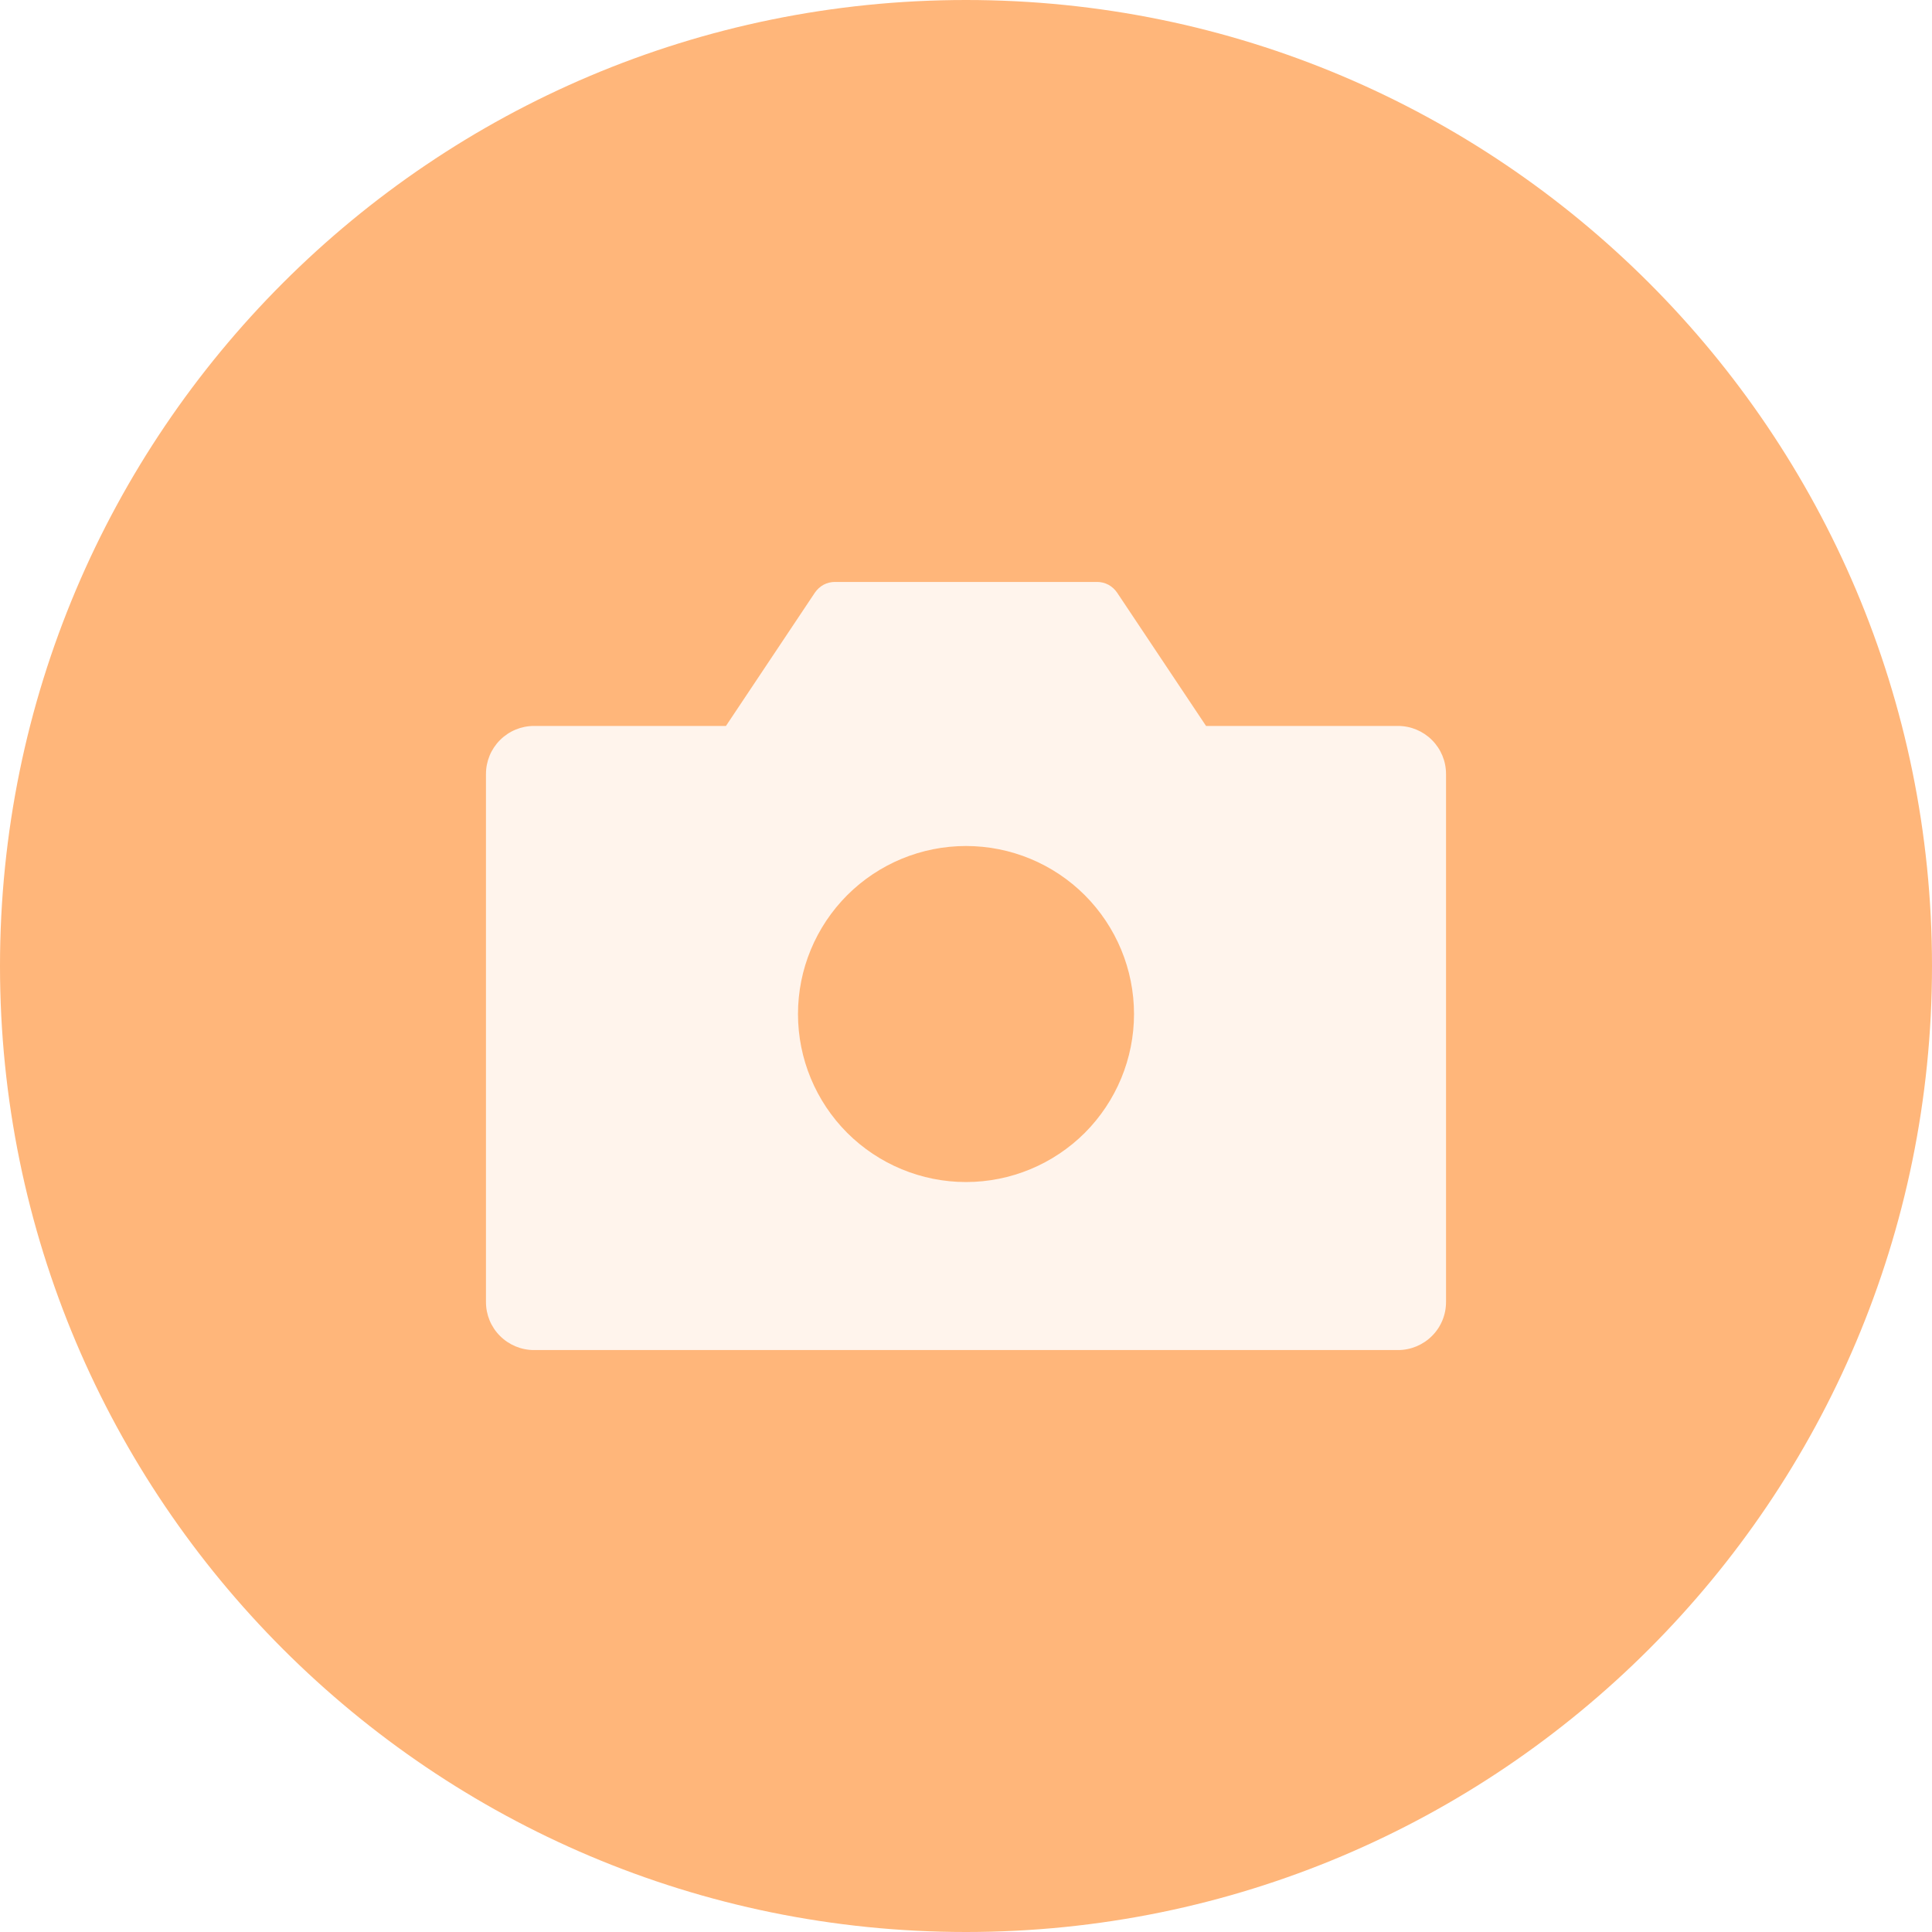
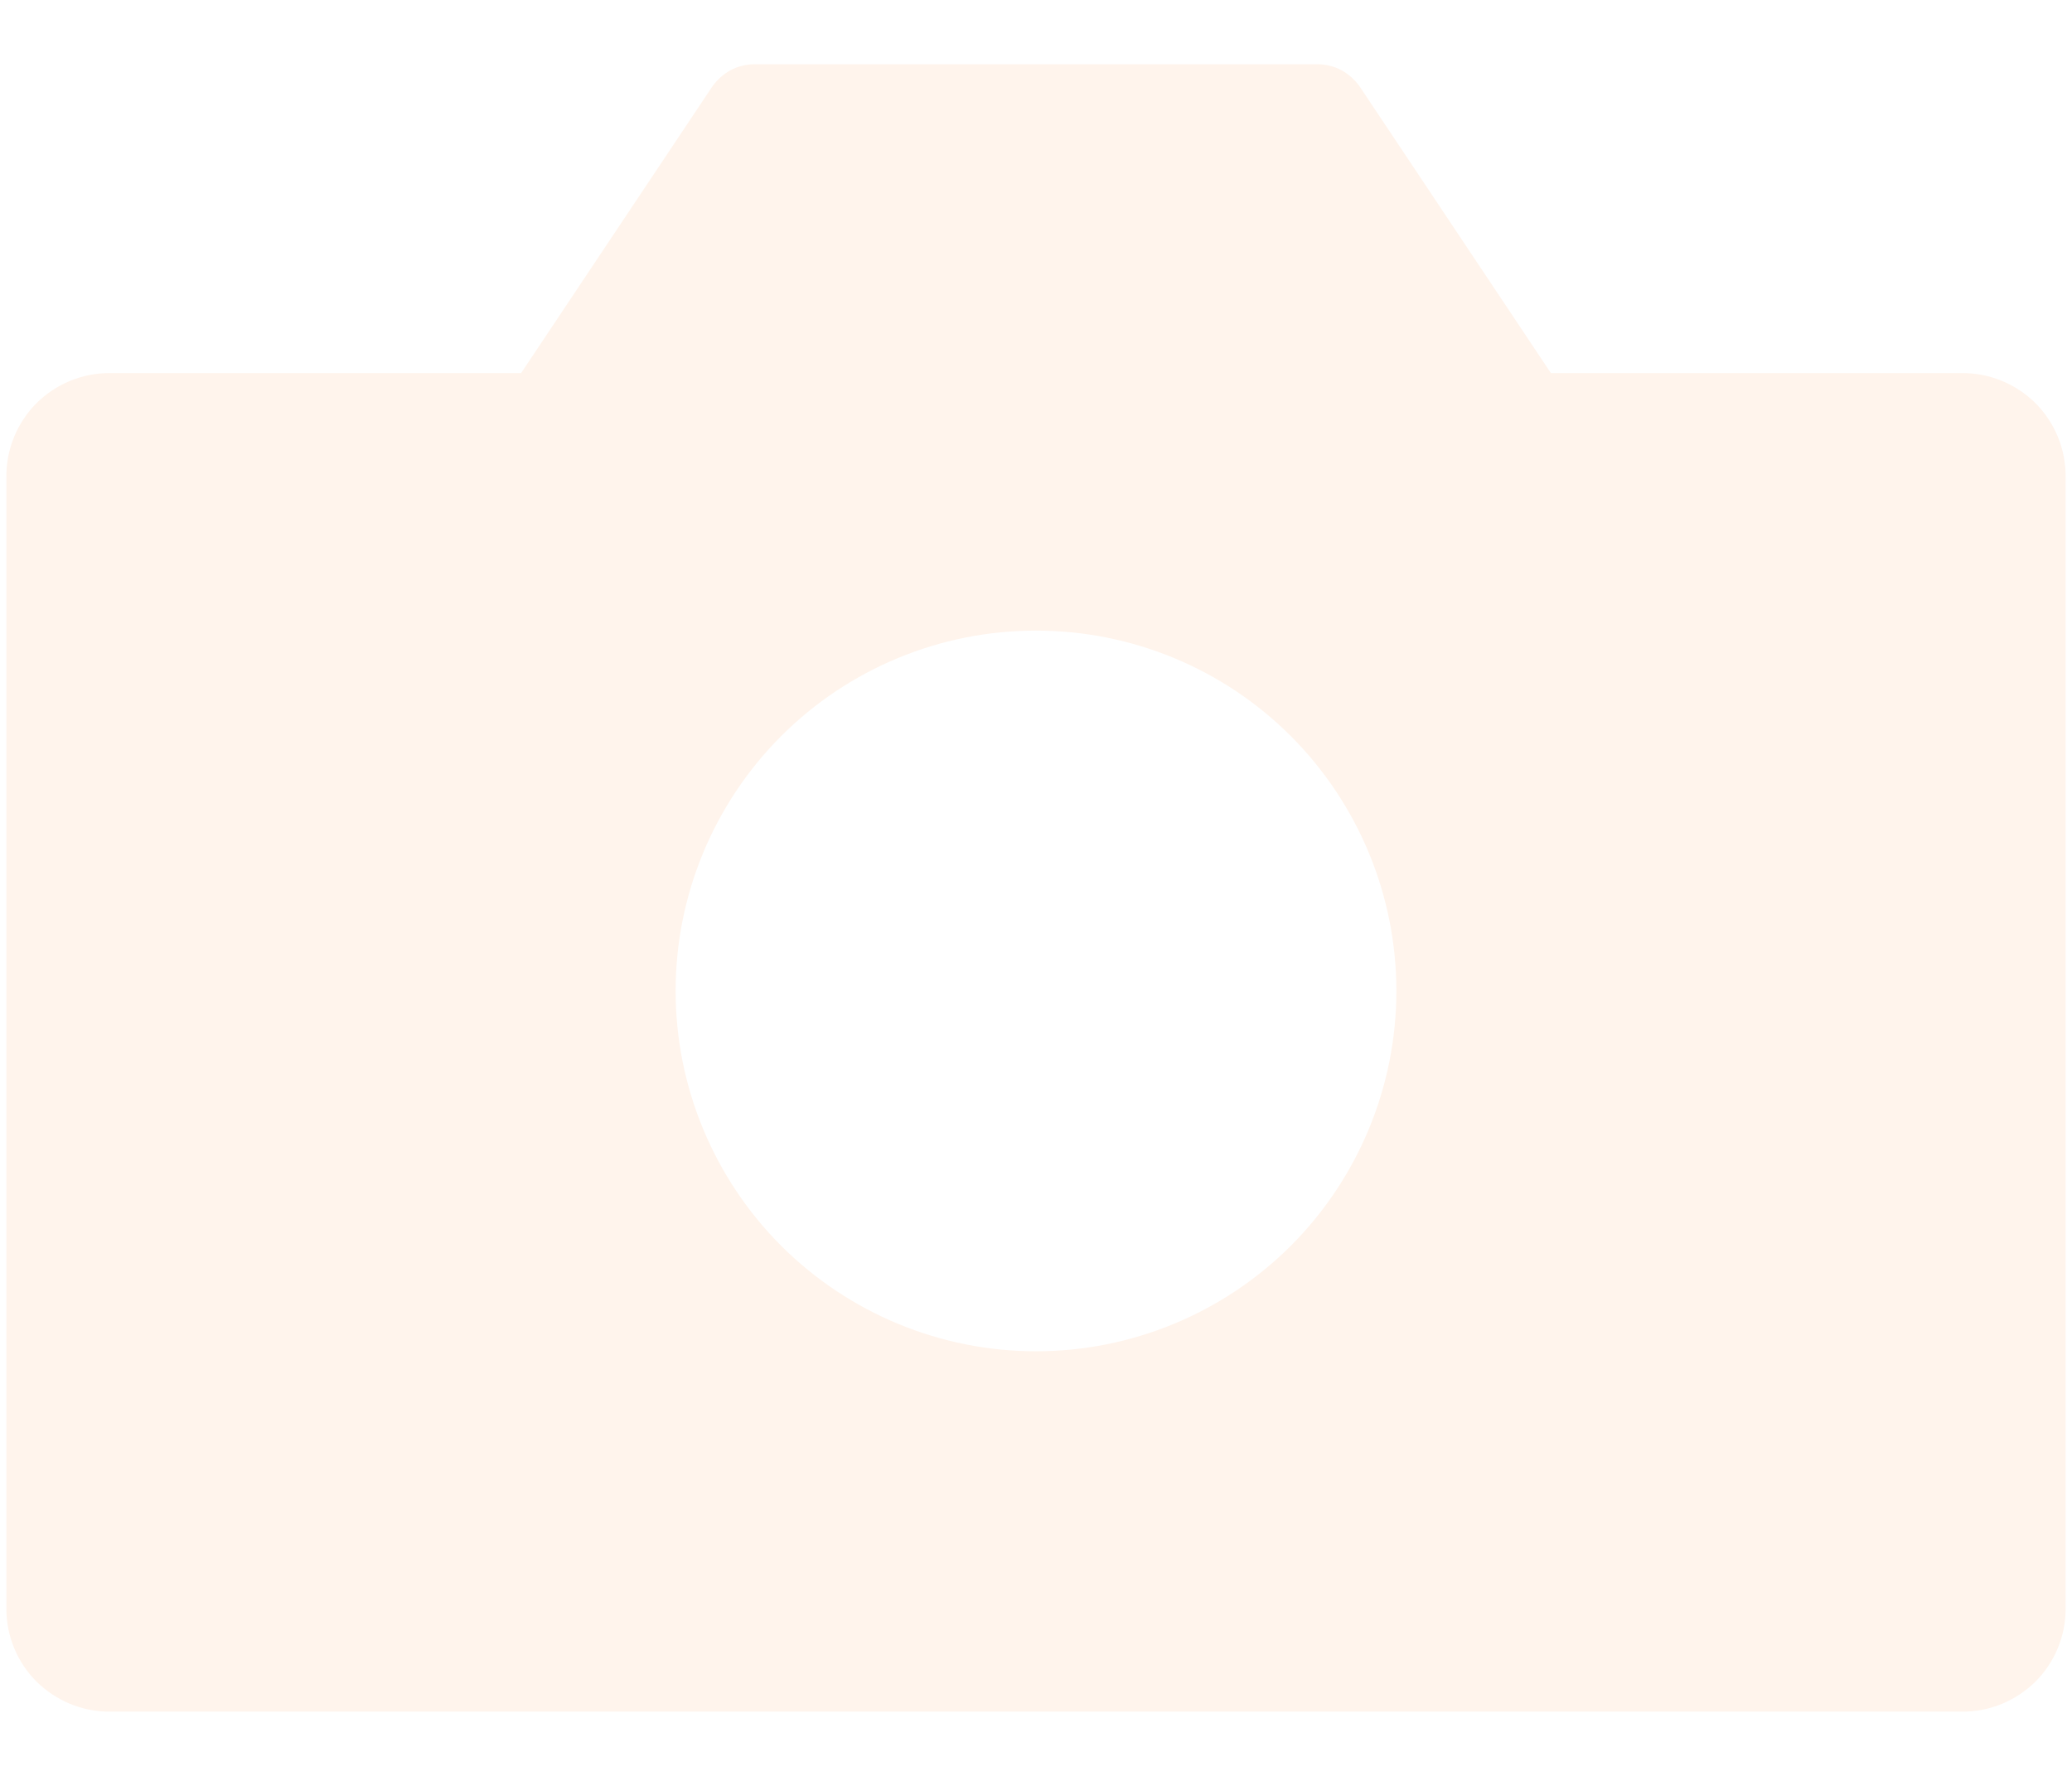
- <svg xmlns="http://www.w3.org/2000/svg" width="28" height="28" viewBox="0 0 28 28" fill="none">
-   <circle cx="14" cy="14" r="14" fill="#FFB67A" />
-   <path fill-rule="evenodd" clip-rule="evenodd" d="M15.901 8.434C15.958 8.434 16.014 8.448 16.065 8.475C16.115 8.503 16.158 8.542 16.19 8.589L17.479 10.521H20.262C20.446 10.521 20.623 10.595 20.753 10.725C20.884 10.856 20.957 11.033 20.957 11.217V18.87C20.957 19.055 20.884 19.232 20.753 19.362C20.623 19.492 20.446 19.566 20.262 19.566H7.738C7.554 19.566 7.377 19.492 7.247 19.362C7.116 19.232 7.043 19.055 7.043 18.87V11.217C7.043 11.033 7.116 10.856 7.247 10.725C7.377 10.595 7.554 10.521 7.738 10.521H10.521L11.81 8.589C11.842 8.542 11.885 8.503 11.935 8.475C11.986 8.448 12.042 8.434 12.099 8.434H15.901ZM14 17.131C14.646 17.131 15.265 16.874 15.722 16.418C16.178 15.961 16.435 15.342 16.435 14.696C16.435 14.05 16.178 13.431 15.722 12.974C15.265 12.517 14.646 12.261 14 12.261C13.354 12.261 12.735 12.517 12.278 12.974C11.822 13.431 11.565 14.05 11.565 14.696C11.565 15.342 11.822 15.961 12.278 16.418C12.735 16.874 13.354 17.131 14 17.131Z" fill="#FFF4EC" />
+ <svg xmlns="http://www.w3.org/2000/svg" width="14" height="12" viewBox="0 0 14 12" fill="none">
+   <path fill-rule="evenodd" clip-rule="evenodd" d="M8.901 0.434C8.958 0.434 9.014 0.448 9.065 0.475C9.115 0.503 9.158 0.542 9.19 0.589L10.479 2.521H13.261C13.446 2.521 13.623 2.595 13.754 2.725C13.884 2.856 13.957 3.033 13.957 3.217V10.87C13.957 11.055 13.884 11.232 13.754 11.362C13.623 11.492 13.446 11.566 13.261 11.566H0.738C0.554 11.566 0.377 11.492 0.246 11.362C0.116 11.232 0.043 11.055 0.043 10.87V3.217C0.043 3.033 0.116 2.856 0.246 2.725C0.377 2.595 0.554 2.521 0.738 2.521H3.521L4.81 0.589C4.842 0.542 4.885 0.503 4.935 0.475C4.986 0.448 5.042 0.434 5.099 0.434H8.901ZM7 9.131C7.646 9.131 8.265 8.874 8.722 8.418C9.178 7.961 9.435 7.342 9.435 6.696C9.435 6.05 9.178 5.431 8.722 4.974C8.265 4.517 7.646 4.261 7 4.261C6.354 4.261 5.735 4.517 5.278 4.974C4.822 5.431 4.565 6.05 4.565 6.696C4.565 7.342 4.822 7.961 5.278 8.418C5.735 8.874 6.354 9.131 7 9.131Z" fill="#FFF4EC" />
</svg>
